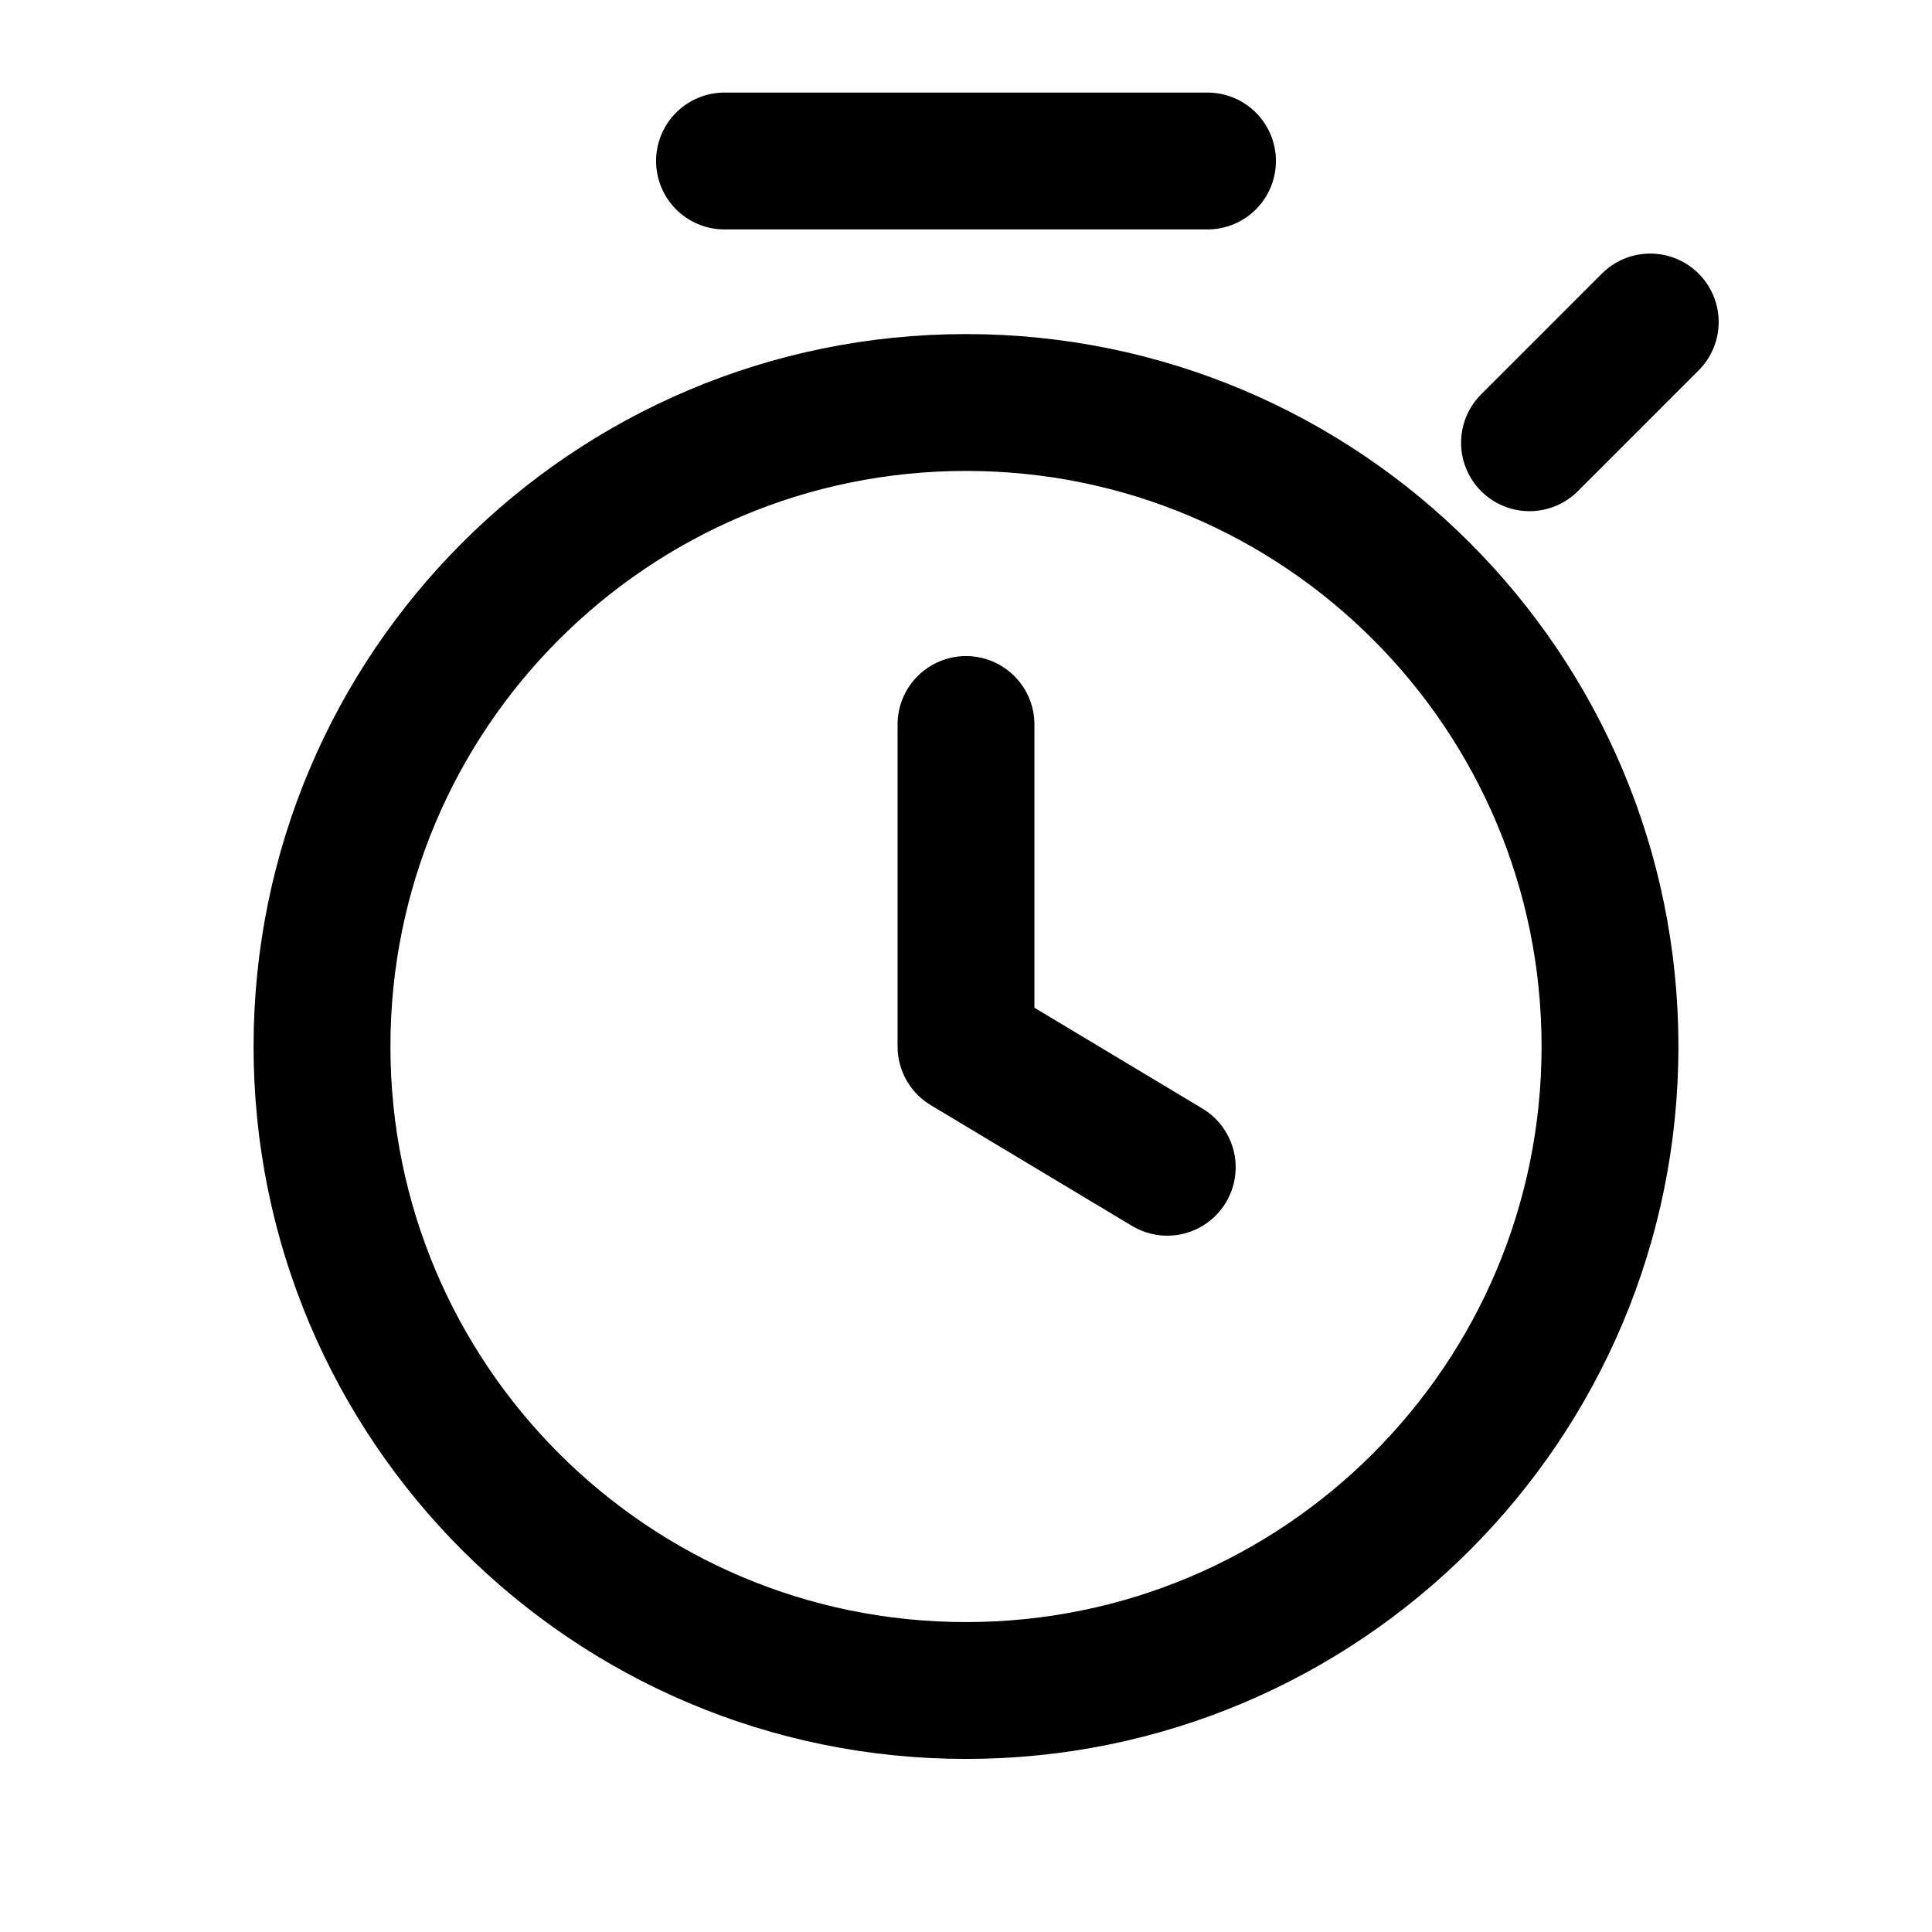
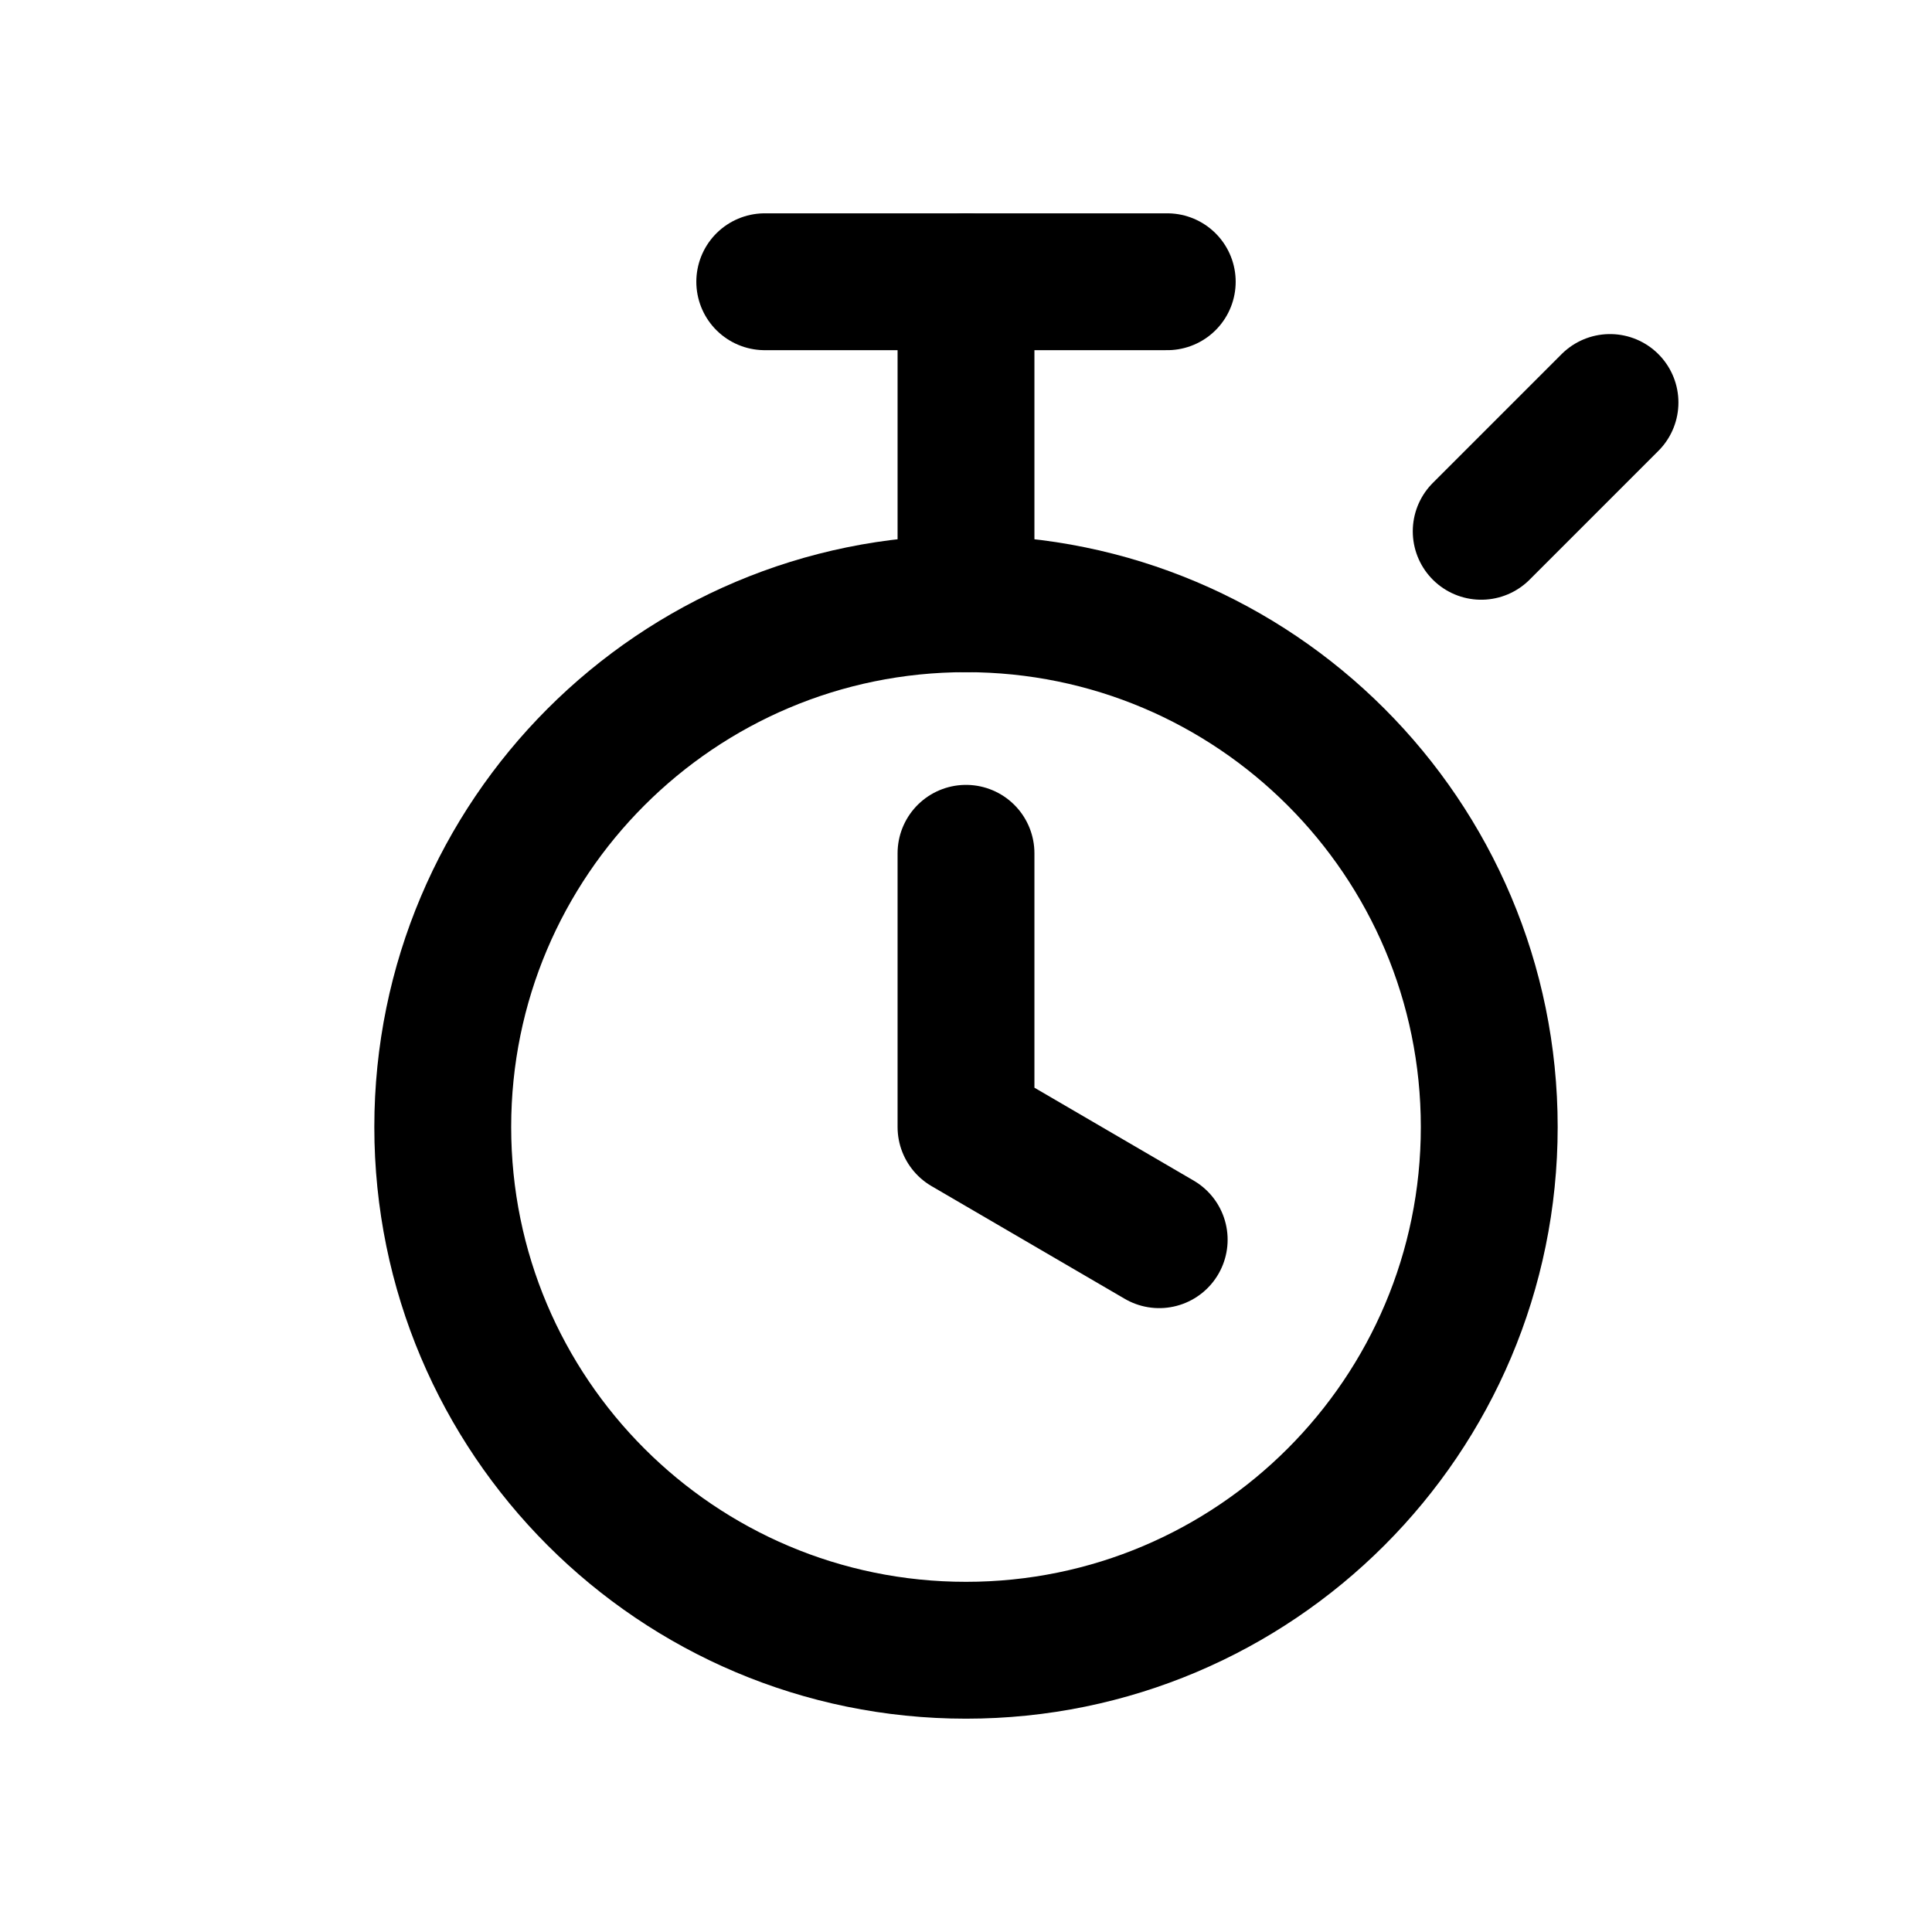
- <svg xmlns="http://www.w3.org/2000/svg" viewBox="0 0 24 24" fill="none" stroke="currentColor" stroke-width="1.7" stroke-linecap="round" stroke-linejoin="round" role="img" aria-hidden="true">
-   <circle cx="12" cy="13" r="8" />
-   <path d="M12 9v4l2.5 1.5M9 2h6M19 5.5l1.5-1.5" />
+ <svg xmlns="http://www.w3.org/2000/svg" viewBox="0 0 24 24" fill="none" stroke="currentColor" stroke-width="1.7" stroke-linecap="round" stroke-linejoin="round" aria-hidden="true" focusable="false">
+   <circle cx="12" cy="14" r="6.5" />
+   <path d="M12 10.6V14l2.4 1.4" />
+   <path d="M9.5 3.5h5" />
+   <path d="M12 3.5v4" />
+   <path d="m18.4 6.6 1.6-1.6" />
</svg>
